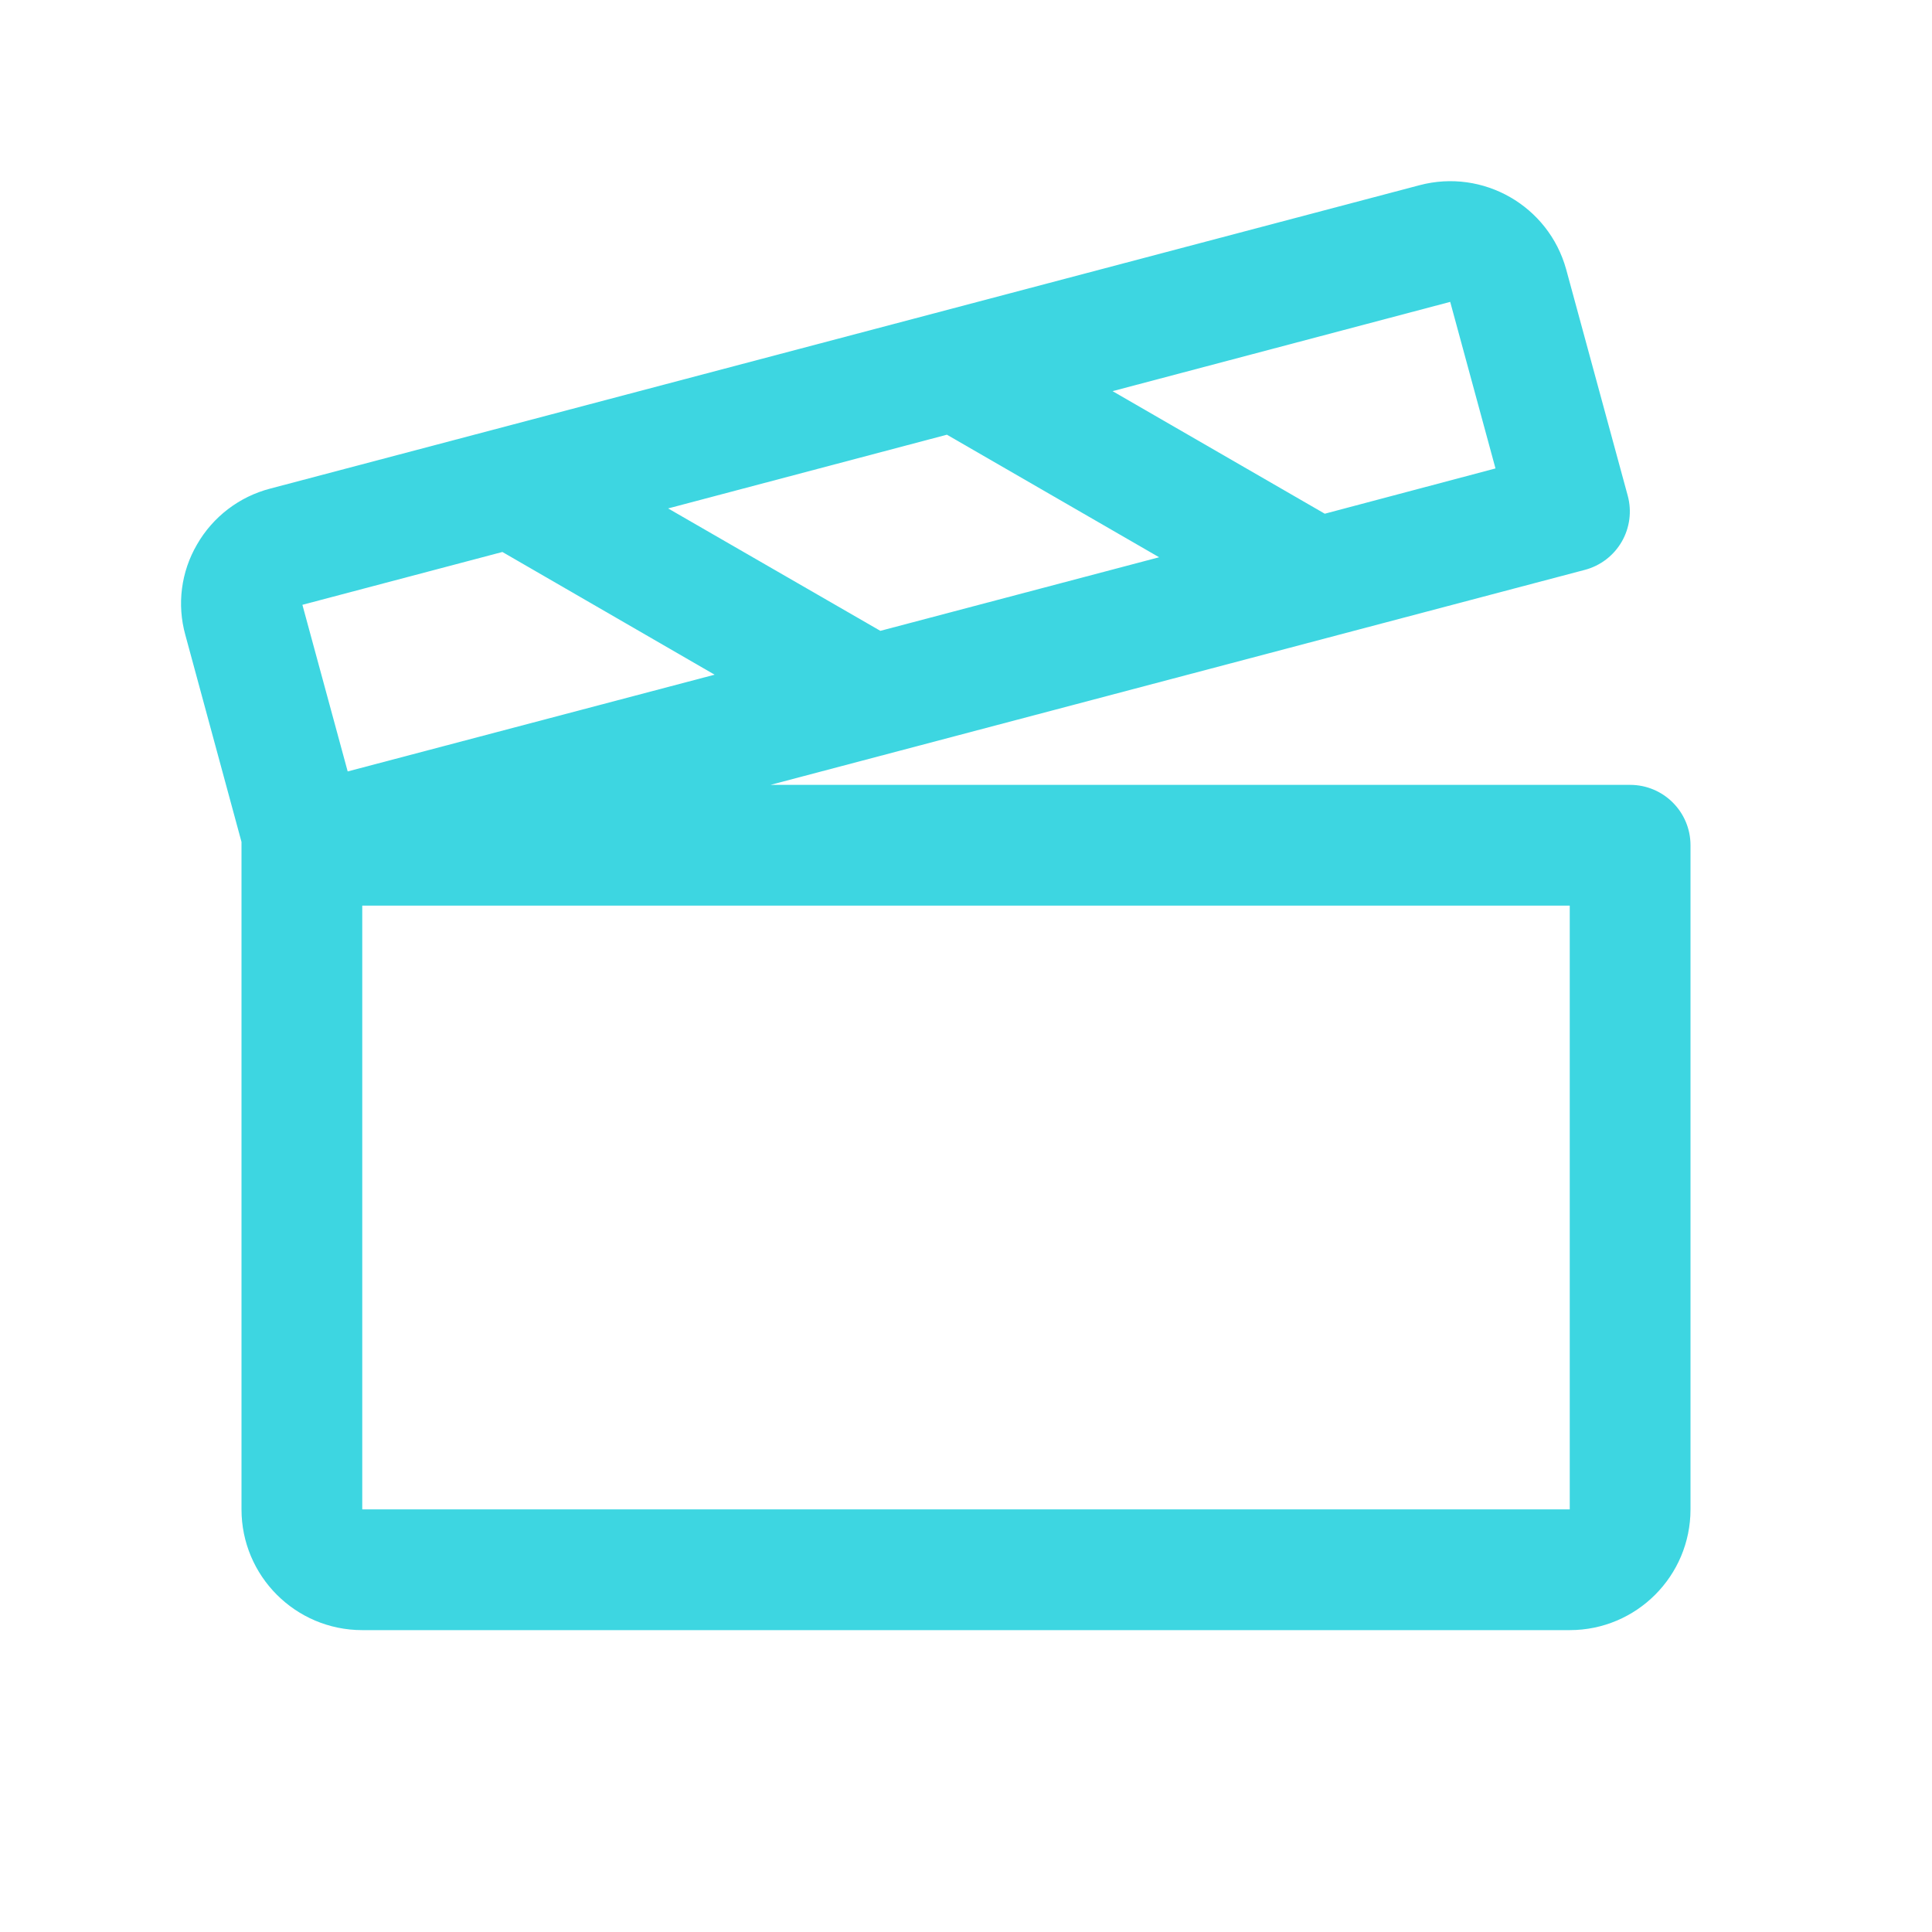
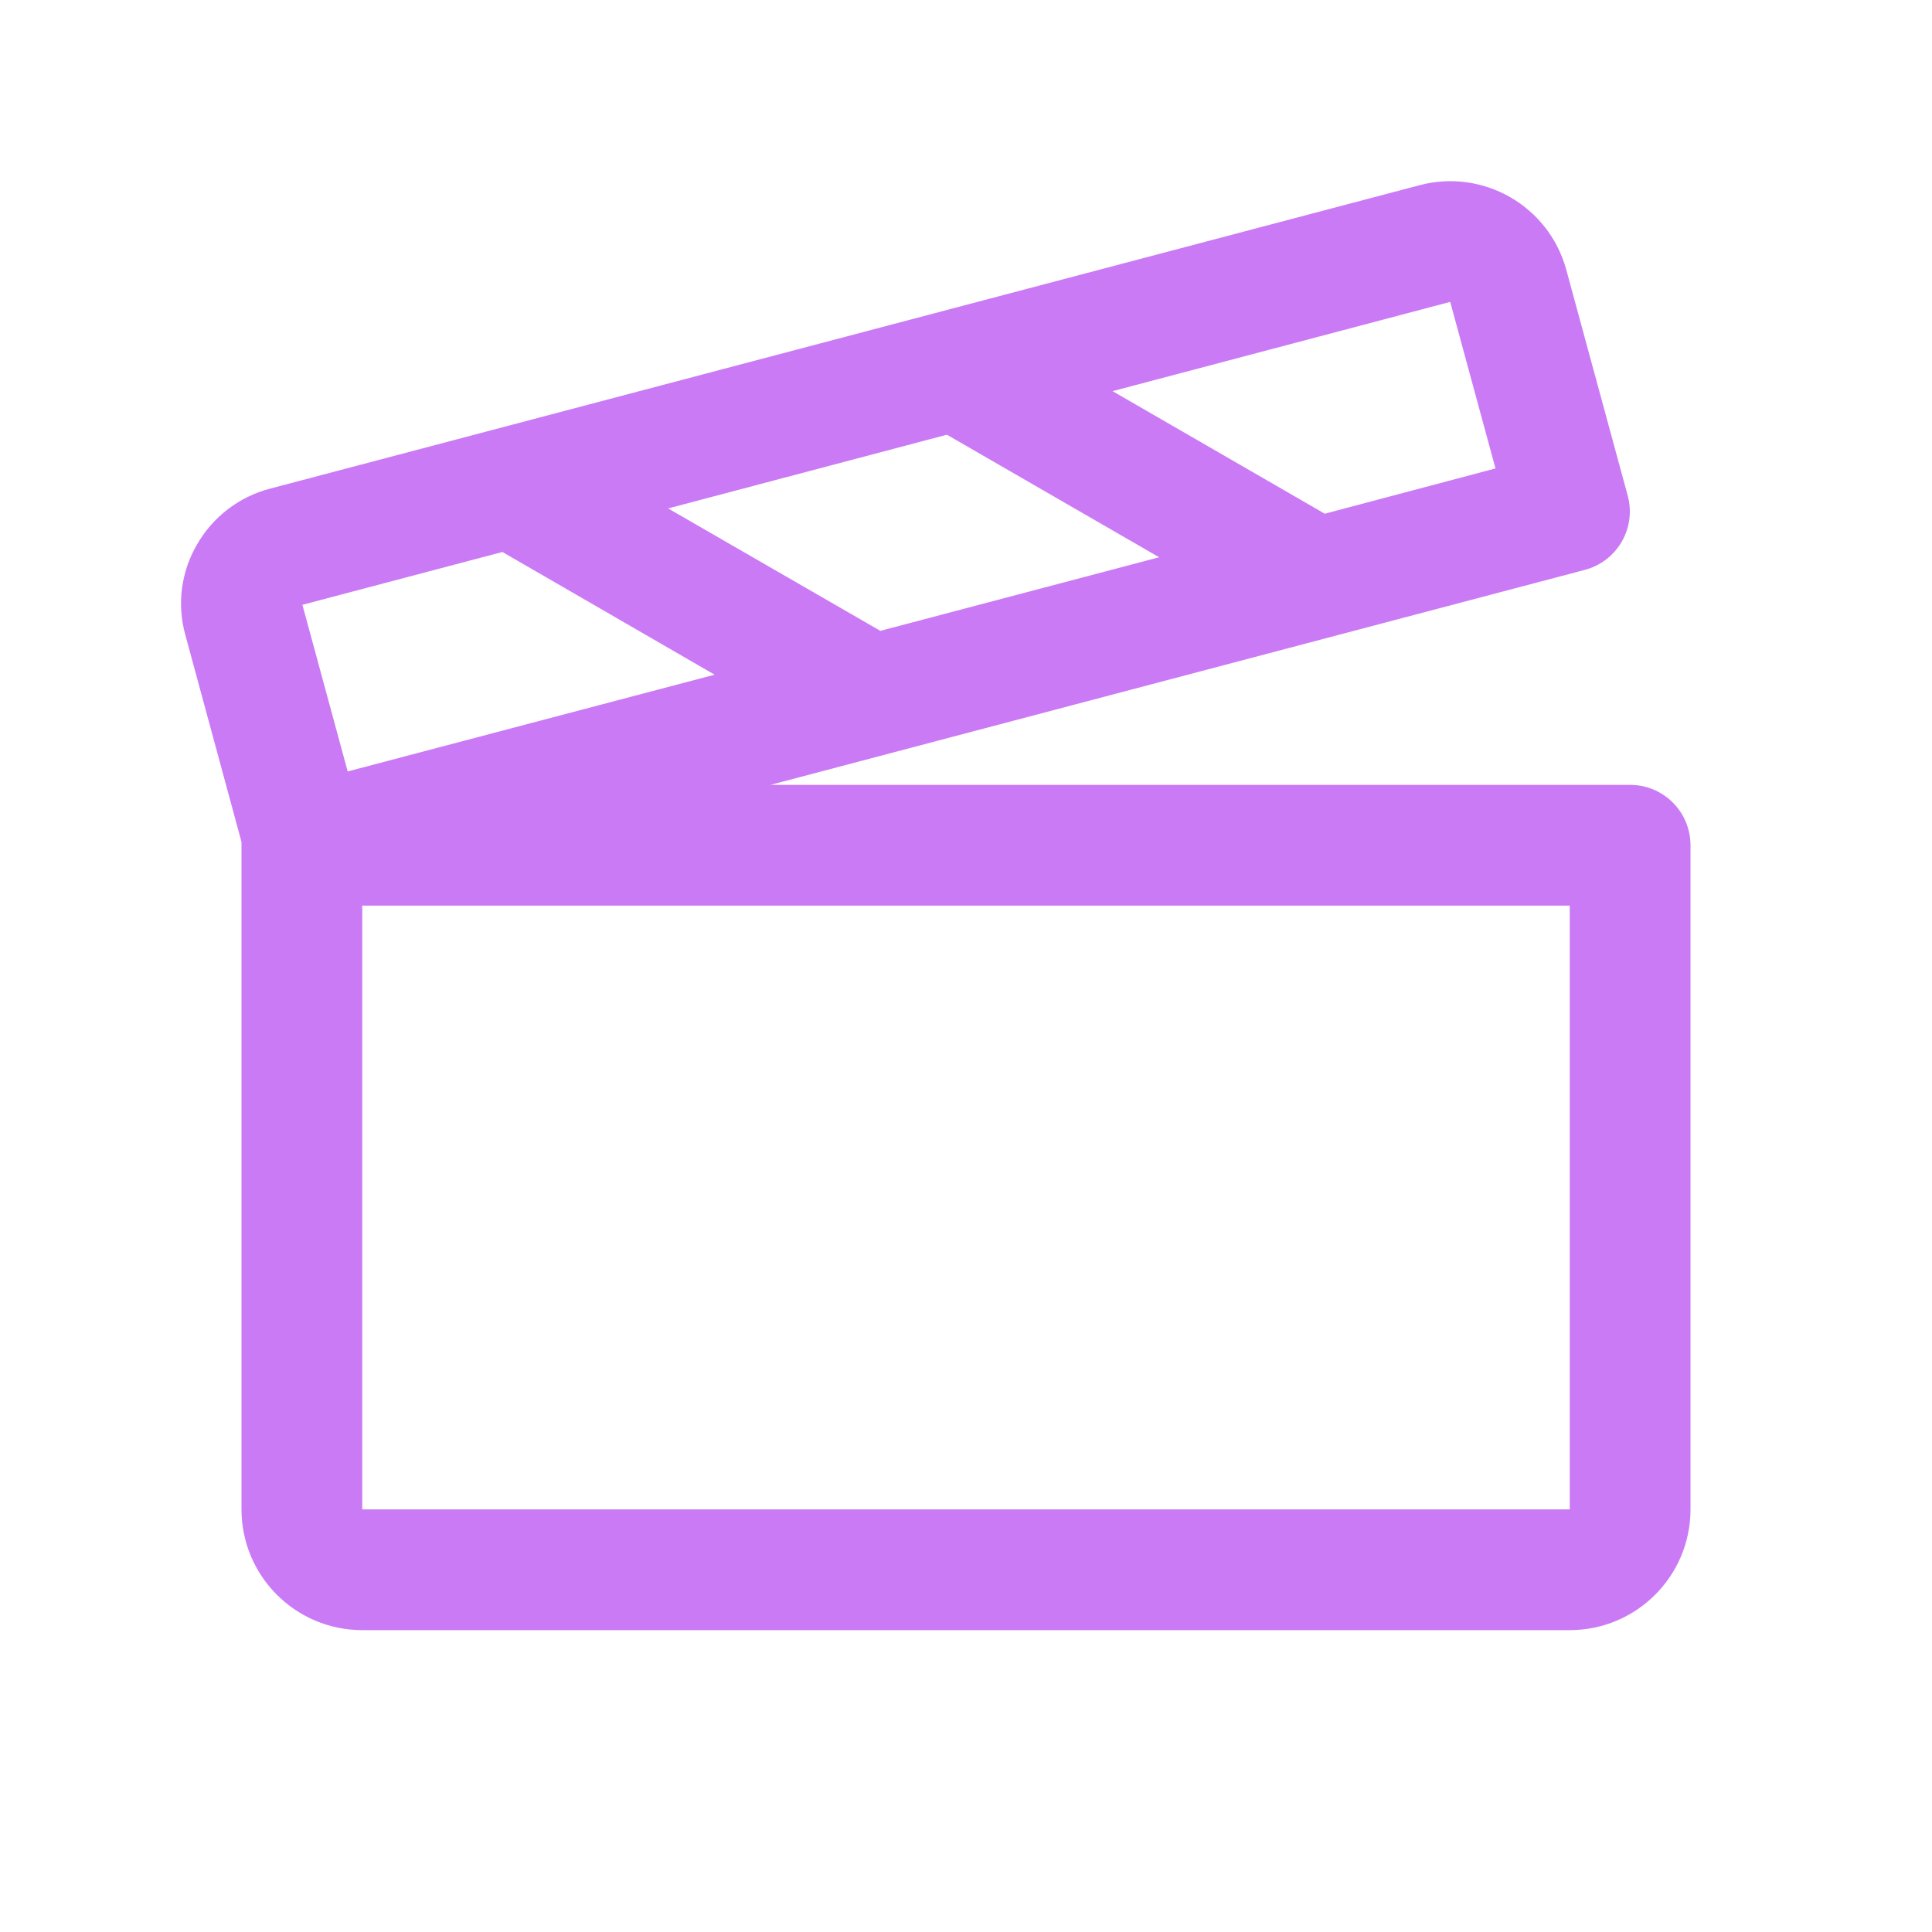
- <svg xmlns="http://www.w3.org/2000/svg" width="48" height="48" fill="#3dd6e1" viewBox="0 0 256 256">
+ <svg xmlns="http://www.w3.org/2000/svg" width="48" height="48" fill="#ca7af5" viewBox="0 0 256 256">
  <path d="M216,104H102.09L210,75.51a8,8,0,0,0,5.68-9.84l-8.16-30a15.93,15.93,0,0,0-19.42-11.13L35.81,64.74a15.75,15.75,0,0,0-9.7,7.4,15.51,15.51,0,0,0-1.55,12L32,111.56c0,.14,0,.29,0,.44v88a16,16,0,0,0,16,16H208a16,16,0,0,0,16-16V112A8,8,0,0,0,216,104ZM192.16,40l6,22.07-22.62,6L147.42,51.83Zm-66.69,17.6,28.12,16.24-36.94,9.75L88.53,67.37Zm-79.4,44.62-6-22.08,26.5-7L94.69,89.4ZM208,200H48V120H208v80Z" />
</svg>
